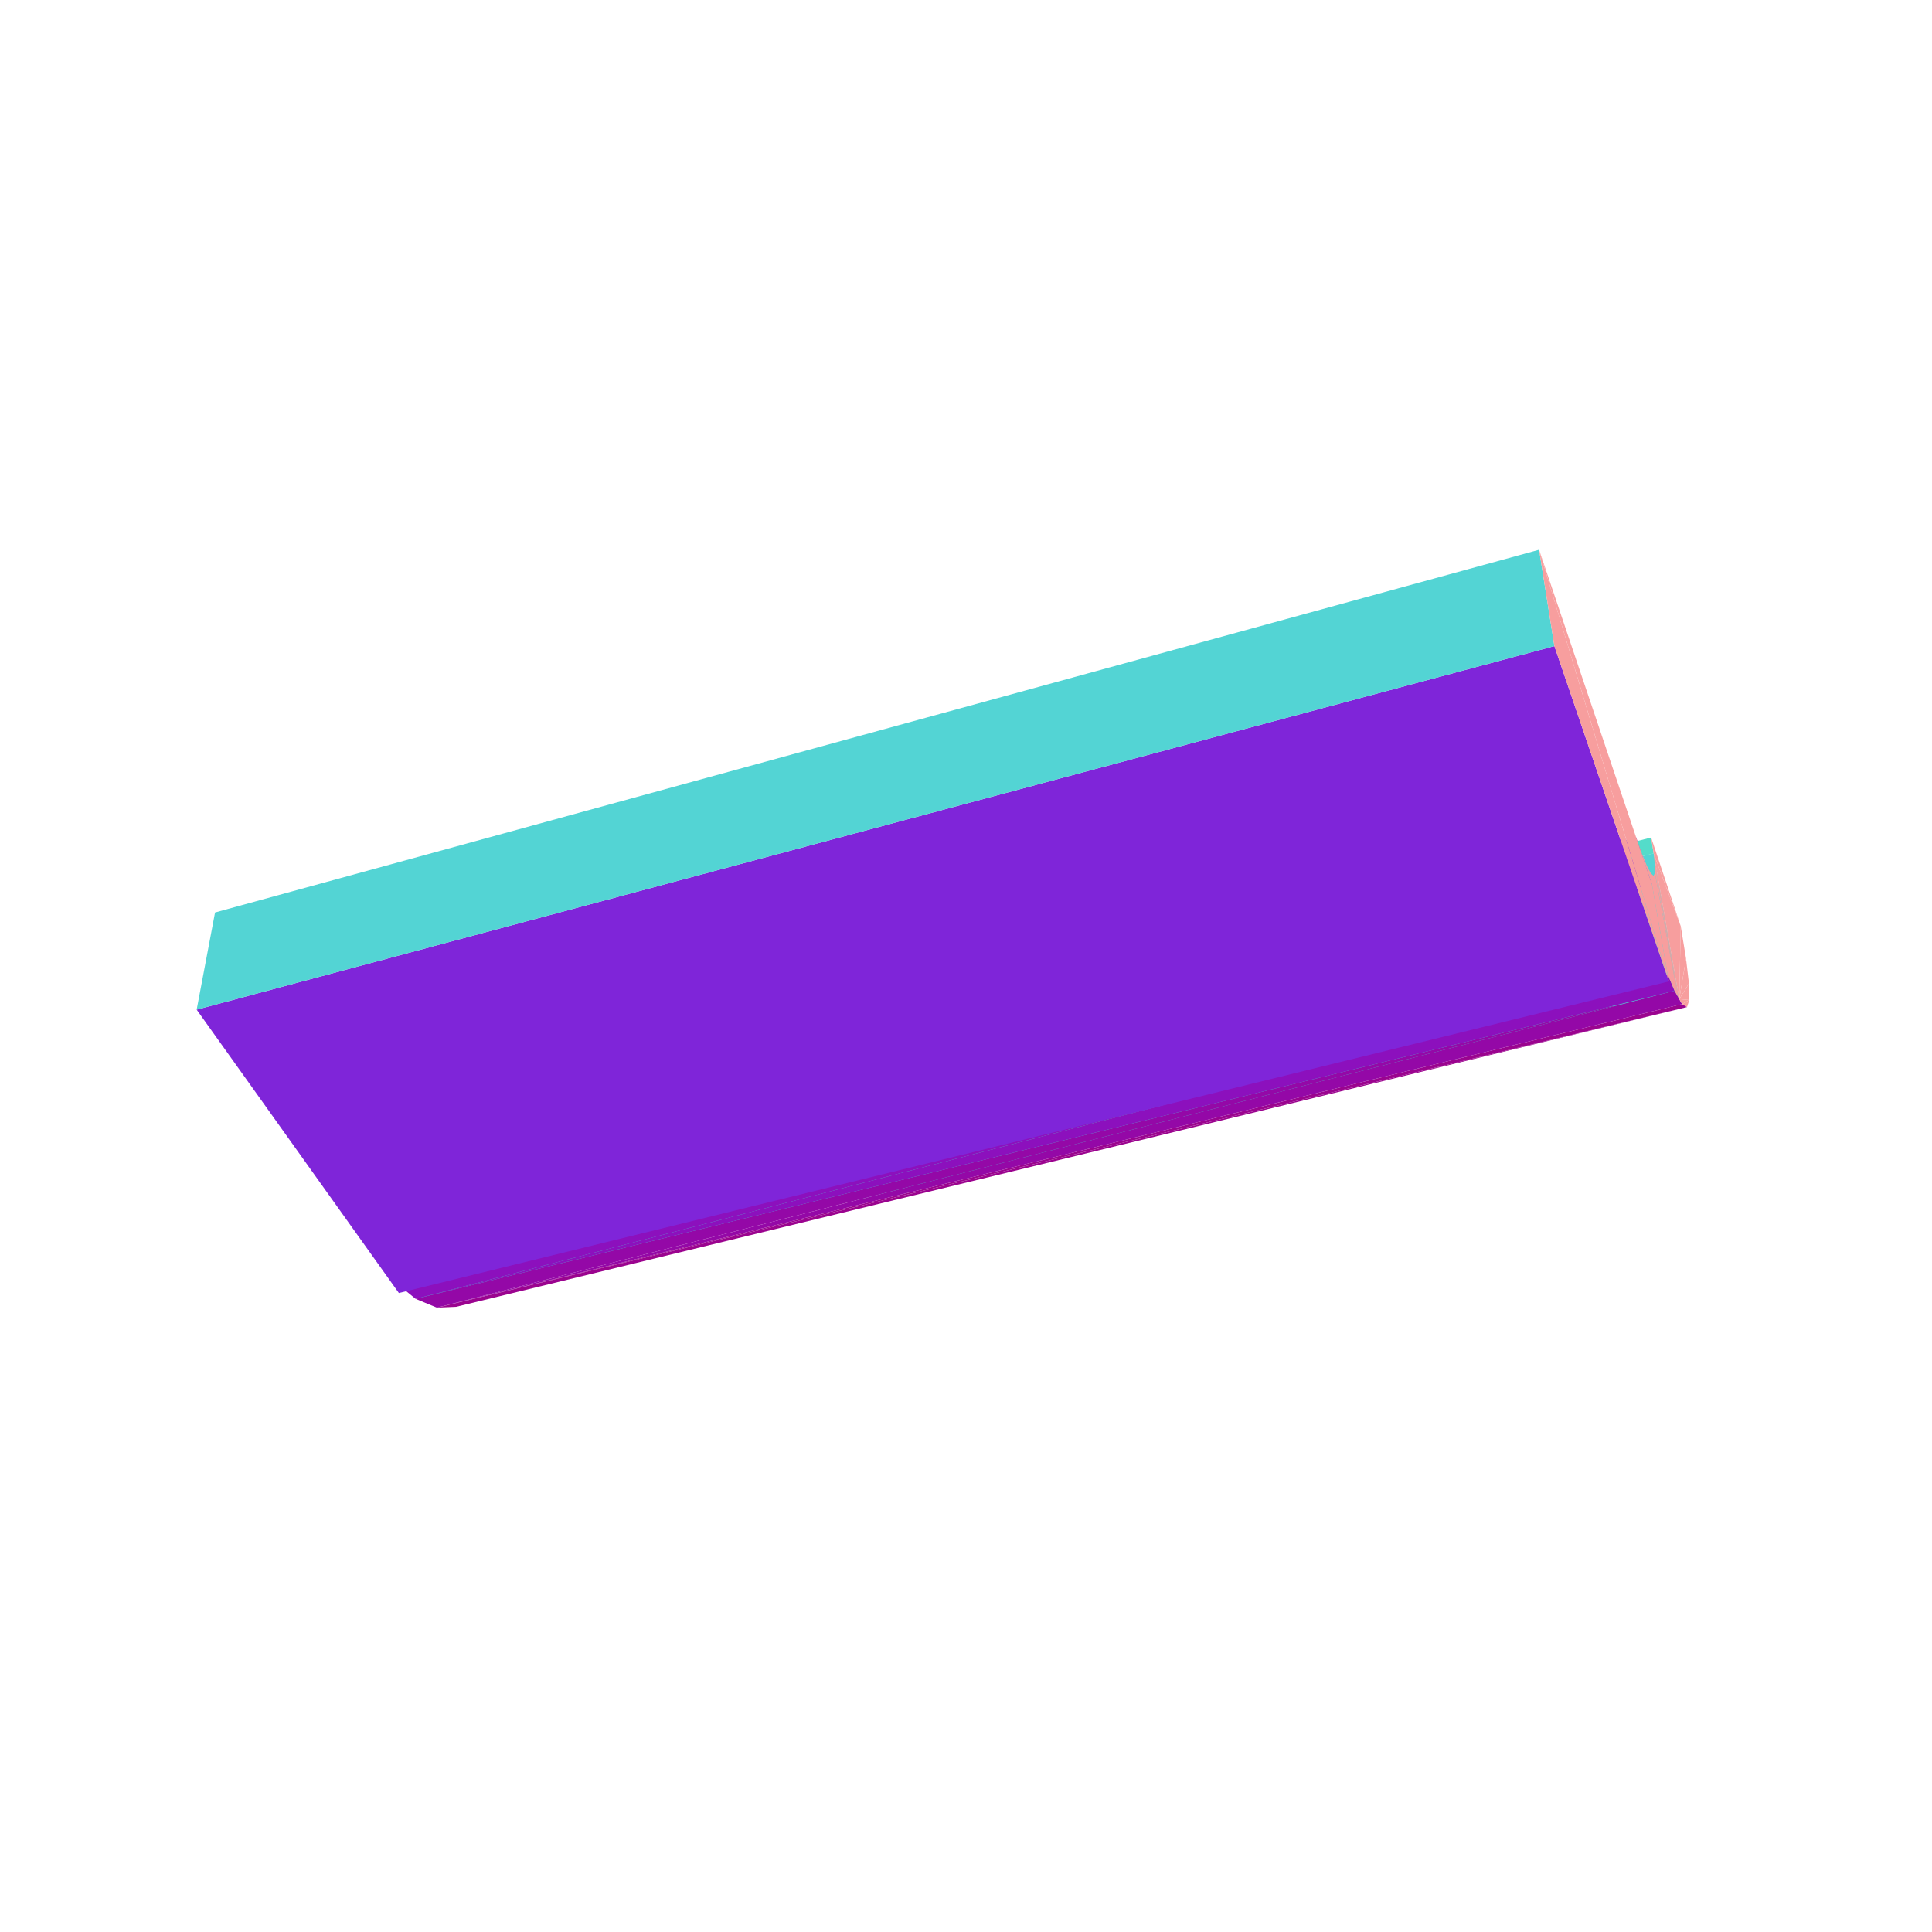
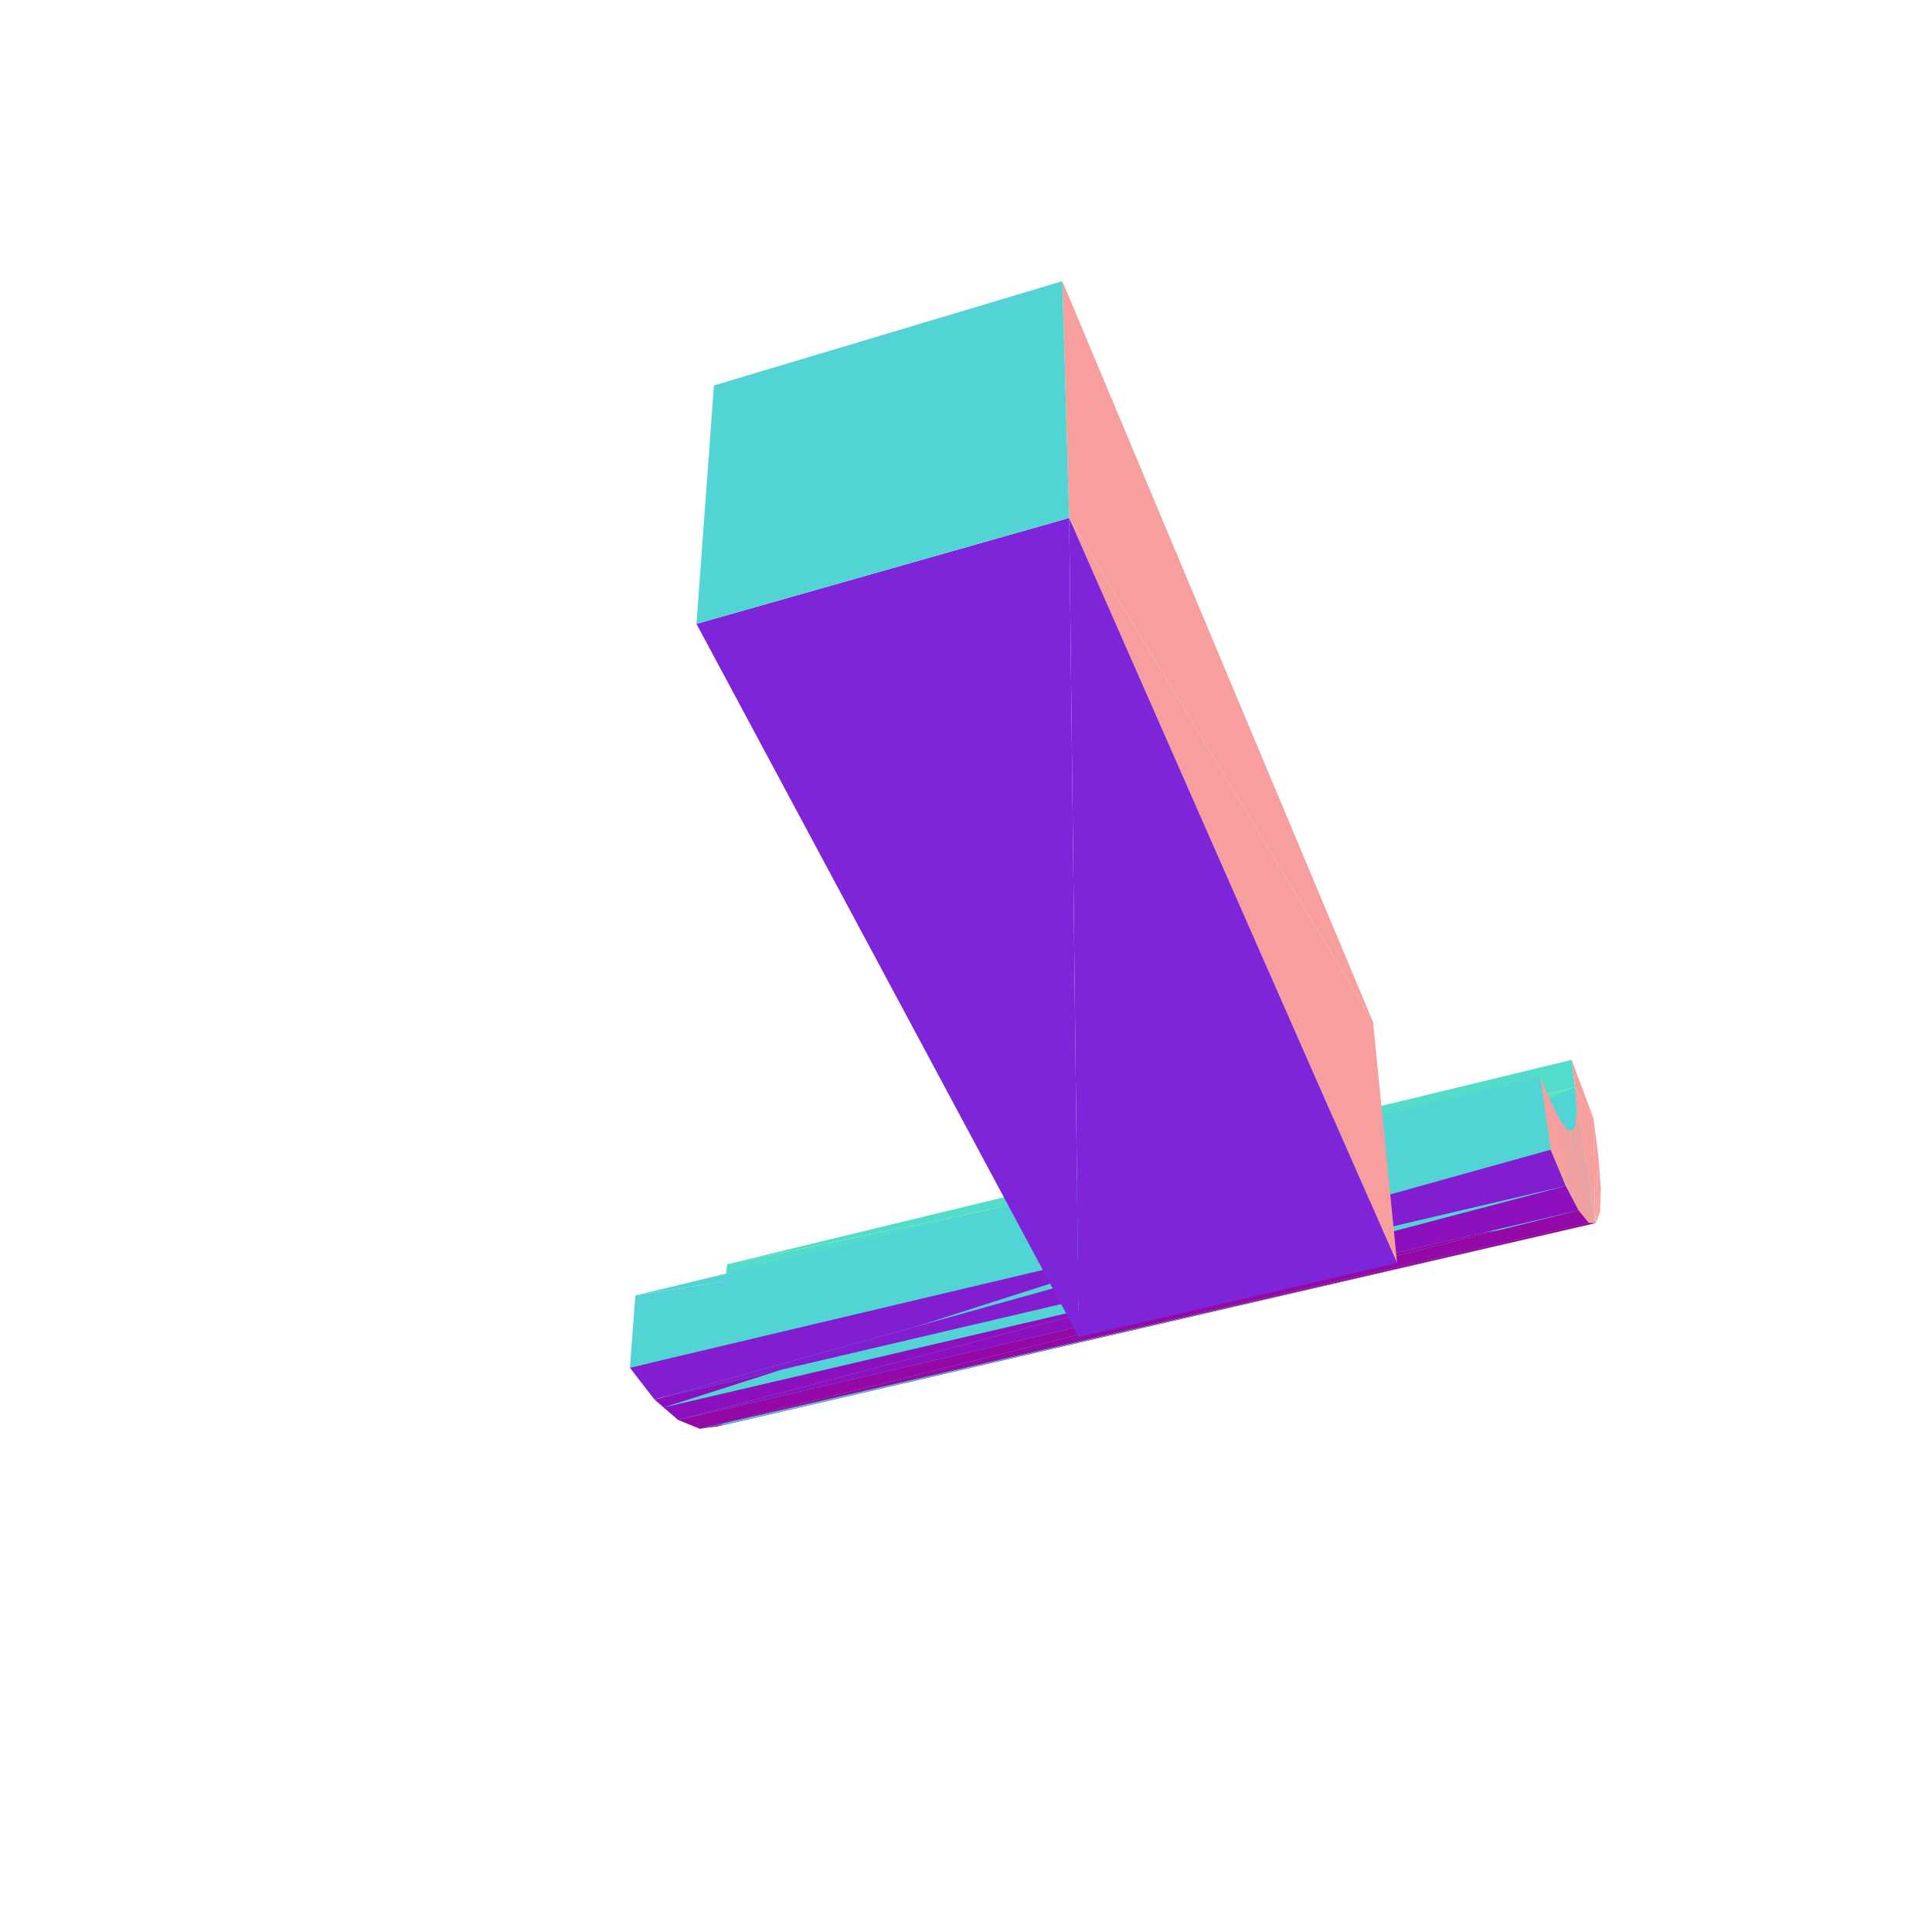
<svg xmlns="http://www.w3.org/2000/svg" viewBox="-250 -250 500 500" width="500" height="500">
-   <path d="M177.966,-29.113L-133.549,45.85L-134.373,50.046z" style="fill:rgb(84,220,202)" />
-   <path d="M178.3,-25.999L-134.373,50.046L-135.7,53.343z" style="fill:rgb(85,234,182)" />
-   <path d="M-137.488,55.604L178.3,-25.999L-135.7,53.343z" style="fill:rgb(89,244,159)" />
-   <path d="M-139.676,56.725L178.295,-24.043L-137.488,55.604z" style="fill:rgb(93,250,135)" />
-   <path d="M186.6,10.625L-136.937,88.419L-131.97,88.208z" style="fill:rgb(155,4,143)" />
-   <path d="M-133.549,45.85L177.966,-29.113L177.31,-33.251z" style="fill:rgb(84,220,202)" />
-   <path d="M184.592,8.569L-134.373,50.046L-138.994,87.568zM184.273,8.003L-135.7,53.343L-139.897,87.195z" style="fill:rgb(83,212,212)" />
-   <path d="M-134.373,50.046L178.3,-25.999L177.966,-29.113z" style="fill:rgb(85,234,182)" />
-   <path d="M176.568,-23.977L-144.931,55.342L-145.177,57.202zM183.751,7.08L-137.488,55.604L-141.372,86.585zM175.033,-28.525L-147.799,52.851L-147.862,53.321z" style="fill:rgb(83,212,212)" />
-   <path d="M178.3,-25.999L-137.488,55.604L178.295,-24.043z" style="fill:rgb(89,244,159)" />
-   <path d="M182.983,5.484L-139.676,56.725L-143.327,85.416z" style="fill:rgb(83,212,212)" />
-   <path d="M-143.508,59.613L173.423,-33.297L-150.678,49.253z" style="fill:rgb(127,37,217)" />
-   <path d="M-134.373,50.046L184.592,8.569L177.966,-29.113z" style="fill:rgb(83,212,212)" />
-   <path d="M-136.937,88.419L183.375,6.416L-142.432,86.147z" style="fill:rgb(148,8,167)" />
-   <path d="M177.966,-29.113L184.973,-10.293L177.31,-33.251z" style="fill:rgb(247,158,158)" />
-   <path d="M181.954,3.043L-142.188,56.644L-145.668,83.505z" style="fill:rgb(83,212,212)" />
-   <path d="M178.295,-24.043L-139.676,56.725L177.943,-23.339z" style="fill:rgb(93,250,135)" />
-   <path d="M-135.7,53.343L184.273,8.003L178.3,-25.999zM181.575,2.142L-143.508,59.613L-146.531,82.8z" style="fill:rgb(83,212,212)" />
-   <path d="M-142.432,86.147L181.575,2.142L-146.531,82.8z" style="fill:rgb(140,16,189)" />
-   <path d="M-137.488,55.604L183.751,7.08L178.295,-24.043z" style="fill:rgb(83,212,212)" />
-   <path d="M184.973,-10.293L184.592,8.569L186.339,-1.93z" style="fill:rgb(247,158,158)" />
-   <path d="M-136.937,88.419L186.6,10.625L185.32,9.855z" style="fill:rgb(155,4,143)" />
-   <path d="M-139.676,56.725L182.983,5.484L177.943,-23.339z" style="fill:rgb(83,212,212)" />
-   <path d="M184.973,-10.293L177.966,-29.113L184.592,8.569zM186.339,-1.93L184.592,8.569L187.093,4.531z" style="fill:rgb(247,158,158)" />
-   <path d="M-144.931,55.342L176.568,-23.977L176.244,-25.841zM-142.188,56.644L181.954,3.043L177.253,-23.938z" style="fill:rgb(83,212,212)" />
-   <path d="M173.423,-33.297L-143.508,59.613L177.521,-21.152z" style="fill:rgb(127,37,217)" />
-   <path d="M183.375,6.416L-136.937,88.419L185.32,9.855z" style="fill:rgb(148,8,167)" />
-   <path d="M-147.799,52.851L175.033,-28.525L174.952,-28.996zM-143.508,59.613L181.575,2.142L177.521,-21.152z" style="fill:rgb(83,212,212)" />
-   <path d="M187.093,4.531L184.592,8.569L187.19,8.796zM178.3,-25.999L184.592,8.569L177.966,-29.113zM178.295,-24.043L184.273,8.003L178.3,-25.999zM187.19,8.796L185.32,9.855L186.6,10.625z" style="fill:rgb(247,158,158)" />
-   <path d="M181.575,2.142L-142.432,86.147L183.375,6.416z" style="fill:rgb(140,16,189)" />
-   <path d="M177.943,-23.339L183.751,7.08L178.295,-24.043zM187.19,8.796L184.592,8.569L185.32,9.855zM177.521,-21.152L177.253,-23.938L176.93,-24.547zM184.592,8.569L178.3,-25.999L184.273,8.003zM176.93,-24.547L176.568,-23.977L177.521,-21.152zM176.568,-23.977L176.93,-24.547L176.244,-25.841zM184.273,8.003L178.295,-24.043L183.751,7.08zM181.954,3.043L177.943,-23.339L177.253,-23.938zM176.244,-25.841L175.033,-28.525L176.568,-23.977zM175.033,-28.525L176.244,-25.841L174.952,-28.996zM177.253,-23.938L177.521,-21.152L181.954,3.043zM183.751,7.08L177.943,-23.339L182.983,5.484zM175.033,-28.525L174.952,-28.996L173.423,-33.297zM177.943,-23.339L181.954,3.043L182.983,5.484zM183.751,7.08L182.983,5.484L183.375,6.416zM181.954,3.043L177.521,-21.152L181.575,2.142z" style="fill:rgb(247,158,158)" />
-   <path d="M-146.77,84.633L152.274,-82.795L-199.103,11.295zM152.274,-82.795L-146.77,84.633L181.896,3.986z" style="fill:rgb(127,37,217)" />
-   <path d="M148.313,-107.724L181.896,3.986L177.521,-21.152z" style="fill:rgb(247,158,158)" />
-   <path d="M152.274,-82.795L-194.347,-13.845L-199.103,11.295zM-194.347,-13.845L152.274,-82.795L148.313,-107.724z" style="fill:rgb(83,212,212)" />
-   <path d="M181.896,3.986L148.313,-107.724L152.274,-82.795z" style="fill:rgb(247,158,158)" />
+   <path d="M157.646,31.439L-61.807,77.184L-62.624,84.362z" style="fill:rgb(84,220,202)" />
+   <path d="M158.002,37.044L-62.624,84.362L-64.202,90.13z" style="fill:rgb(85,234,182)" />
+   <path d="M-64.561,119.172L157.646,31.439L-62.624,84.362z" style="fill:rgb(83,212,212)" />
+   <path d="M-66.503,94.243L158.002,37.044L-64.202,90.13z" style="fill:rgb(89,244,159)" />
+   <path d="M-61.807,77.184L157.646,31.439L156.751,24.29z" style="fill:rgb(84,220,202)" />
+   <path d="M-62.624,84.362L158.002,37.044L157.646,31.439z" style="fill:rgb(85,234,182)" />
+   <path d="M-69.462,96.499L157.79,40.858L-66.503,94.243z" style="fill:rgb(93,250,135)" />
+   <path d="M157.646,31.439L162.382,39.392L156.751,24.29z" style="fill:rgb(247,158,158)" />
+   <path d="M162.317,66.491L-64.202,90.13L-65.86,119.352z" style="fill:rgb(83,212,212)" />
+   <path d="M158.002,37.044L-66.503,94.243L157.79,40.858z" style="fill:rgb(89,244,159)" />
+   <path d="M163.048,66.514L-68.87,119.77L-63.894,119.079z" style="fill:rgb(155,4,143)" />
+   <path d="M161.525,66.465L-66.503,94.243L-67.991,119.648z" style="fill:rgb(83,212,212)" />
+   <path d="M162.382,39.392L162.8,66.506L163.71,49.658z" style="fill:rgb(247,158,158)" />
+   <path d="M-64.202,90.13L162.317,66.491L158.002,37.044zM157.646,31.439L-64.561,119.172L162.8,66.506z" style="fill:rgb(83,212,212)" />
+   <path d="M162.382,39.392L157.646,31.439L162.8,66.506z" style="fill:rgb(247,158,158)" />
+   <path d="M160.284,65.342L-69.462,96.499L-70.834,118.973z" style="fill:rgb(83,212,212)" />
+   <path d="M163.71,49.658L162.8,66.506L164.293,57.839z" style="fill:rgb(247,158,158)" />
+   <path d="M157.79,40.858L-69.462,96.499L157.002,42.686z" style="fill:rgb(93,250,135)" />
+   <path d="M-66.503,94.243L161.525,66.465L157.79,40.858z" style="fill:rgb(83,212,212)" />
+   <path d="M158.002,37.044L162.8,66.506L157.646,31.439z" style="fill:rgb(247,158,158)" />
+   <path d="M158.662,63.366L-72.983,96.756L-74.317,117.56z" style="fill:rgb(83,212,212)" />
+   <path d="M164.293,57.839L162.8,66.506L164.081,63.563z" style="fill:rgb(247,158,158)" />
+   <path d="M-68.87,119.77L158.566,63.249L-74.523,117.476z" style="fill:rgb(148,8,167)" />
+   <path d="M-78.251,114.246L153.77,39.929L-76.944,94.946zM-69.462,96.499L160.284,65.342L157.002,42.686z" style="fill:rgb(83,212,212)" />
+   <path d="M157.79,40.858L162.317,66.491L158.002,37.044z" style="fill:rgb(247,158,158)" />
+   <path d="M-68.87,119.77L163.048,66.514L161.197,66.454z" style="fill:rgb(155,4,143)" />
+   <path d="M162.8,66.506L158.002,37.044L162.317,66.491zM164.081,63.563L162.8,66.506L163.048,66.514z" style="fill:rgb(247,158,158)" />
+   <path d="M-72.983,96.756L158.662,63.366L155.65,42.395z" style="fill:rgb(83,212,212)" />
+   <path d="M157.002,42.686L161.525,66.465L157.79,40.858z" style="fill:rgb(247,158,158)" />
+   <path d="M-74.523,117.476L155.232,56.897L-80.644,112.172z" style="fill:rgb(140,16,189)" />
+   <path d="M158.566,63.249L-68.87,119.77L161.197,66.454z" style="fill:rgb(148,8,167)" />
+   <path d="M162.317,66.491L157.79,40.858L161.525,66.465z" style="fill:rgb(247,158,158)" />
+   <path d="M154.066,54.115L-81.194,91.082L-82.532,109.731z" style="fill:rgb(83,212,212)" />
+   <path d="M161.525,66.465L157.002,42.686L160.284,65.342z" style="fill:rgb(247,158,158)" />
+   <path d="M151.312,47.547L-85.564,85.273L-86.985,103.972z" style="fill:rgb(83,212,212)" />
+   <path d="M-80.644,112.172L151.312,47.547L-86.985,103.972z" style="fill:rgb(131,29,208)" />
+   <path d="M158.662,63.366L157.002,42.686L155.65,42.395z" style="fill:rgb(247,158,158)" />
+   <path d="M153.77,39.929L-78.251,114.246L156.537,59.382z" style="fill:rgb(83,212,212)" />
+   <path d="M155.232,56.897L-74.523,117.476L158.566,63.249z" style="fill:rgb(140,16,189)" />
+   <path d="M161.525,66.465L160.284,65.342L161.197,66.454zM157.002,42.686L158.662,63.366L160.284,65.342z" style="fill:rgb(247,158,158)" />
+   <path d="M-81.194,91.082L154.066,54.115L151.423,35.326z" style="fill:rgb(83,212,212)" />
+   <path d="M156.537,59.382L155.65,42.395L153.77,39.929z" style="fill:rgb(247,158,158)" />
+   <path d="M-85.564,85.273L151.312,47.547L148.695,28.717z" style="fill:rgb(83,212,212)" />
+   <path d="M155.65,42.395L156.537,59.382L158.662,63.366z" style="fill:rgb(247,158,158)" />
+   <path d="M151.312,47.547L-80.644,112.172L155.232,56.897z" style="fill:rgb(131,29,208)" />
+   <path d="M154.066,54.115L153.77,39.929L151.423,35.326zM158.662,63.366L156.537,59.382L158.566,63.249zM153.77,39.929L154.066,54.115L156.537,59.382zM151.312,47.547L151.423,35.326L148.695,28.717zM156.537,59.382L154.066,54.115L155.232,56.897zM151.423,35.326L151.312,47.547L154.066,54.115zM105.341,14.498L26.703,-115.954L111.568,76.899z" style="fill:rgb(247,158,158)" />
+   <path d="M26.703,-115.954L29.182,96.012L111.568,76.899z" style="fill:rgb(127,37,217)" />
+   <path d="M26.703,-115.954L105.341,14.498L24.934,-177.232z" style="fill:rgb(247,158,158)" />
+   <path d="M29.182,96.012L26.703,-115.954L-69.755,-88.544z" style="fill:rgb(127,37,217)" />
+   <path d="M-65.237,-150.239L26.703,-115.954L24.934,-177.232zM26.703,-115.954L-65.237,-150.239L-69.755,-88.544z" style="fill:rgb(83,212,212)" />
</svg>
